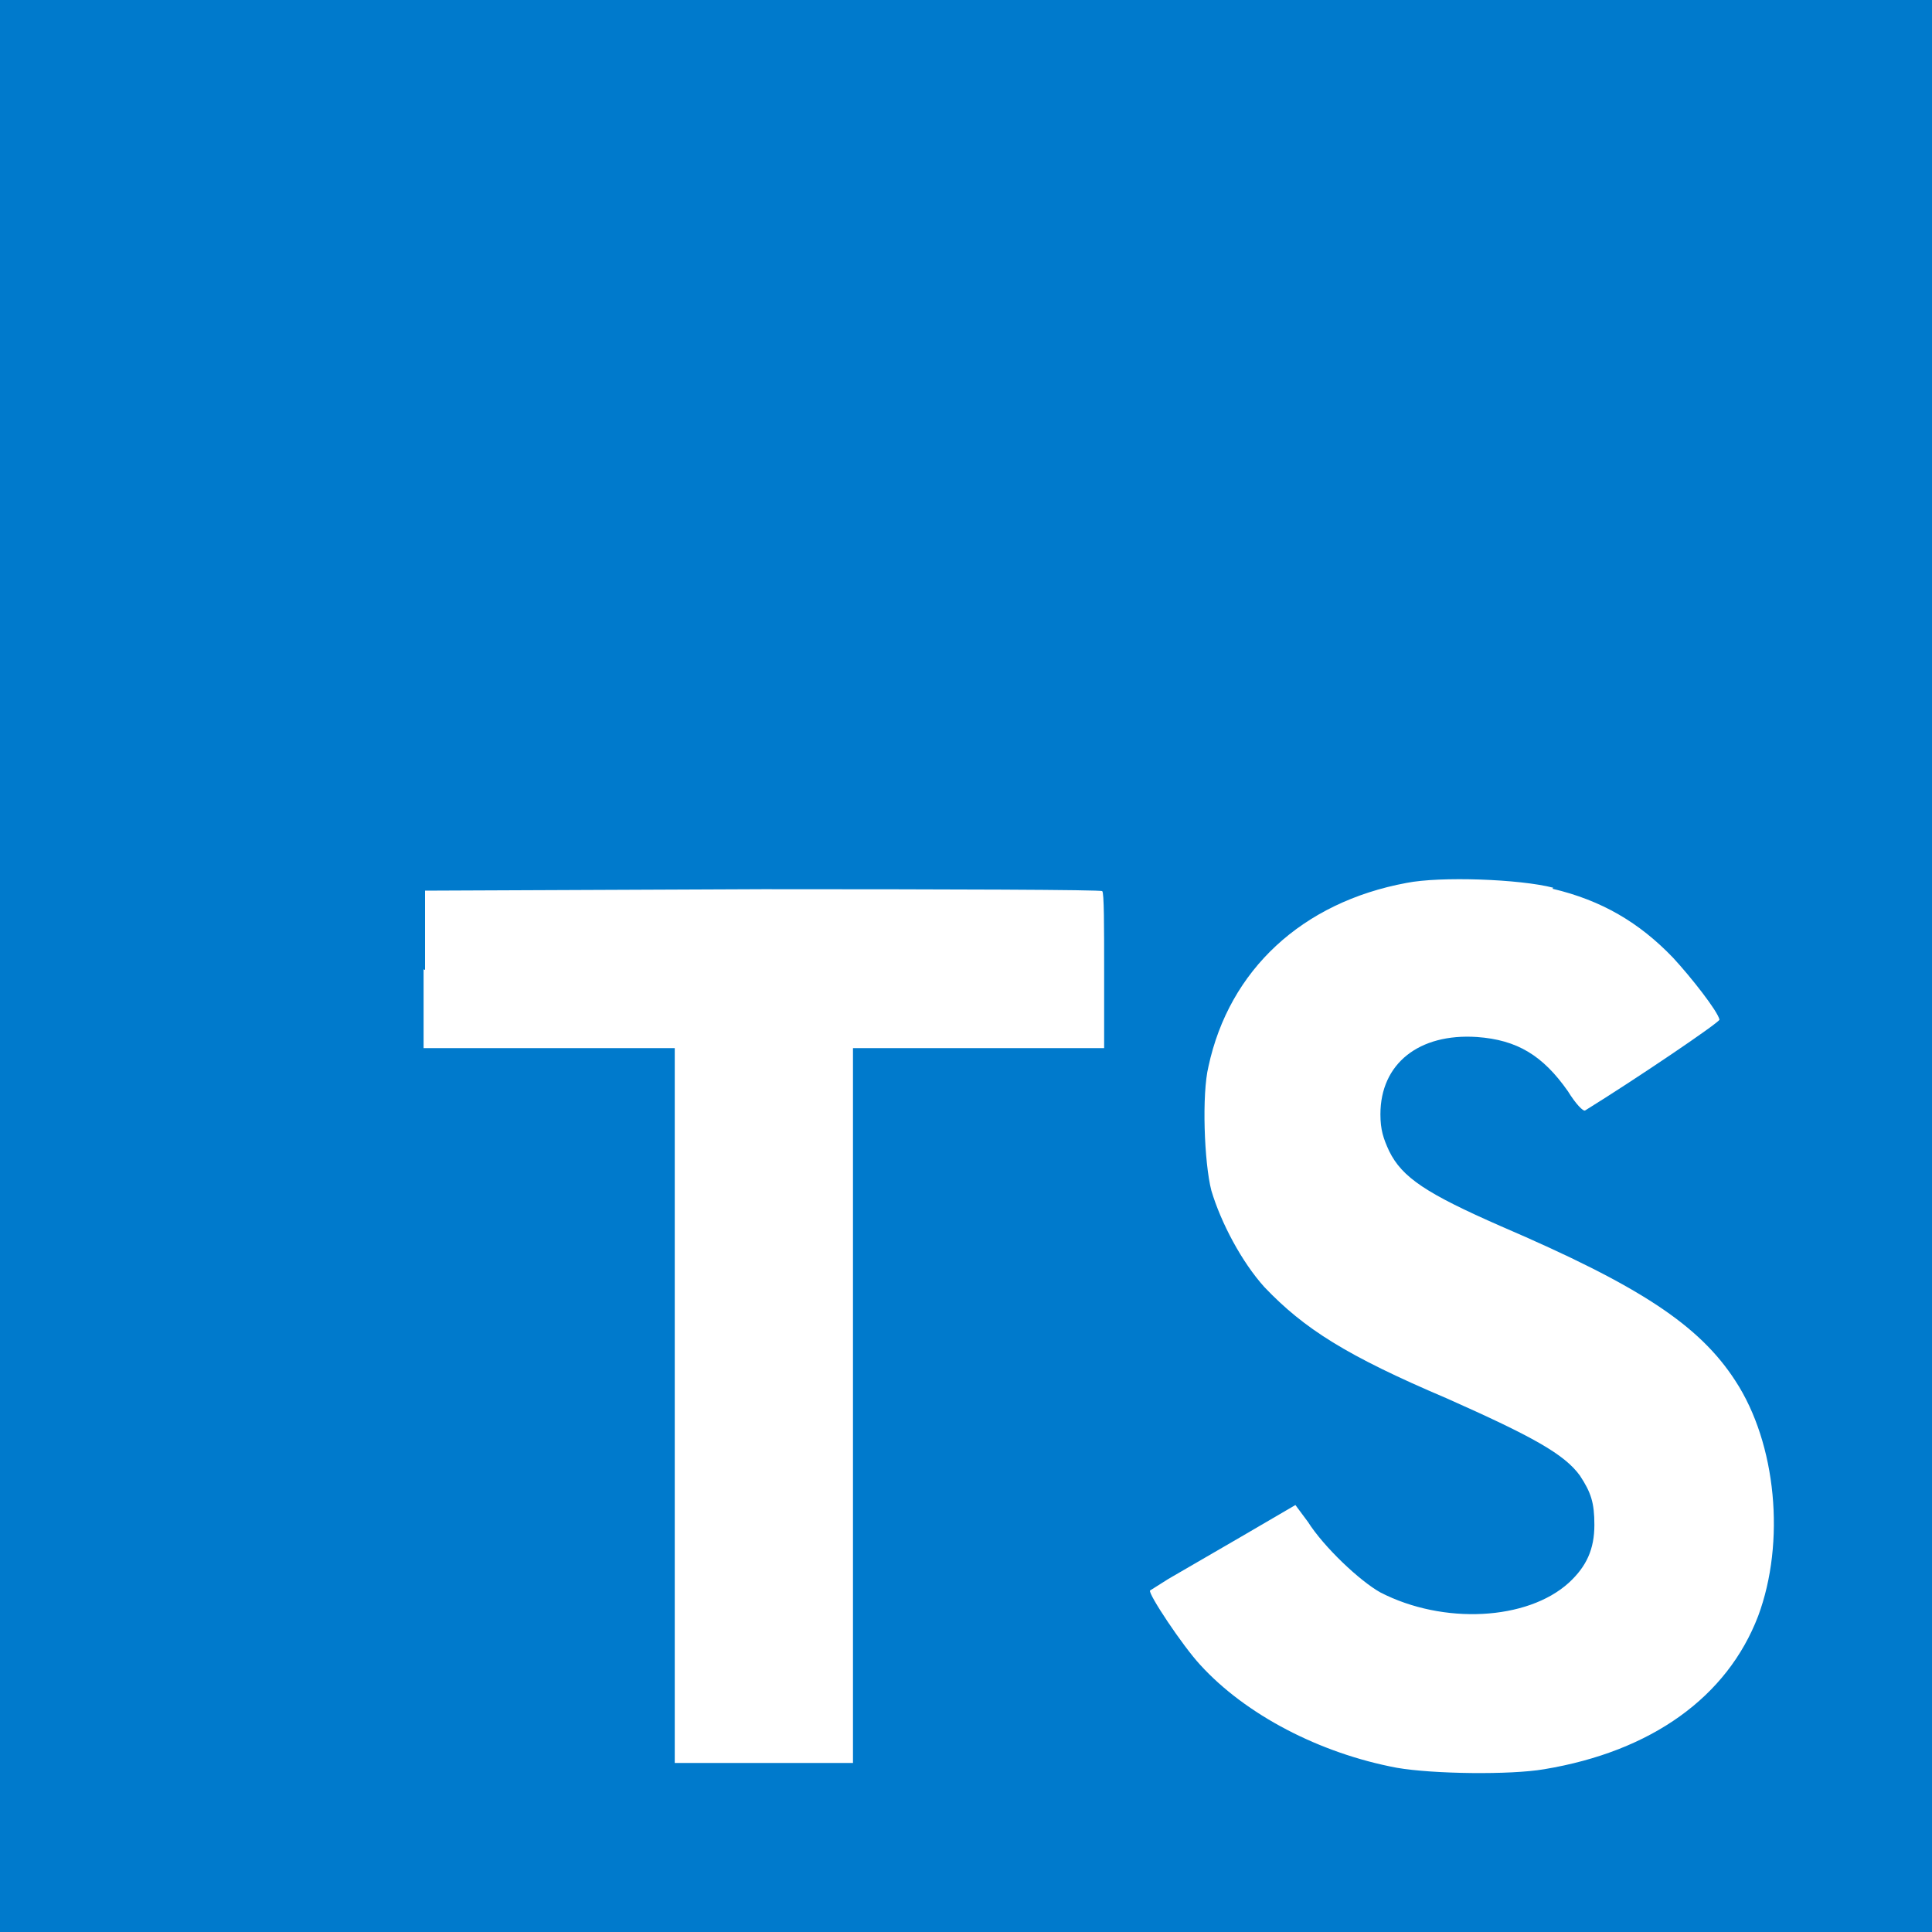
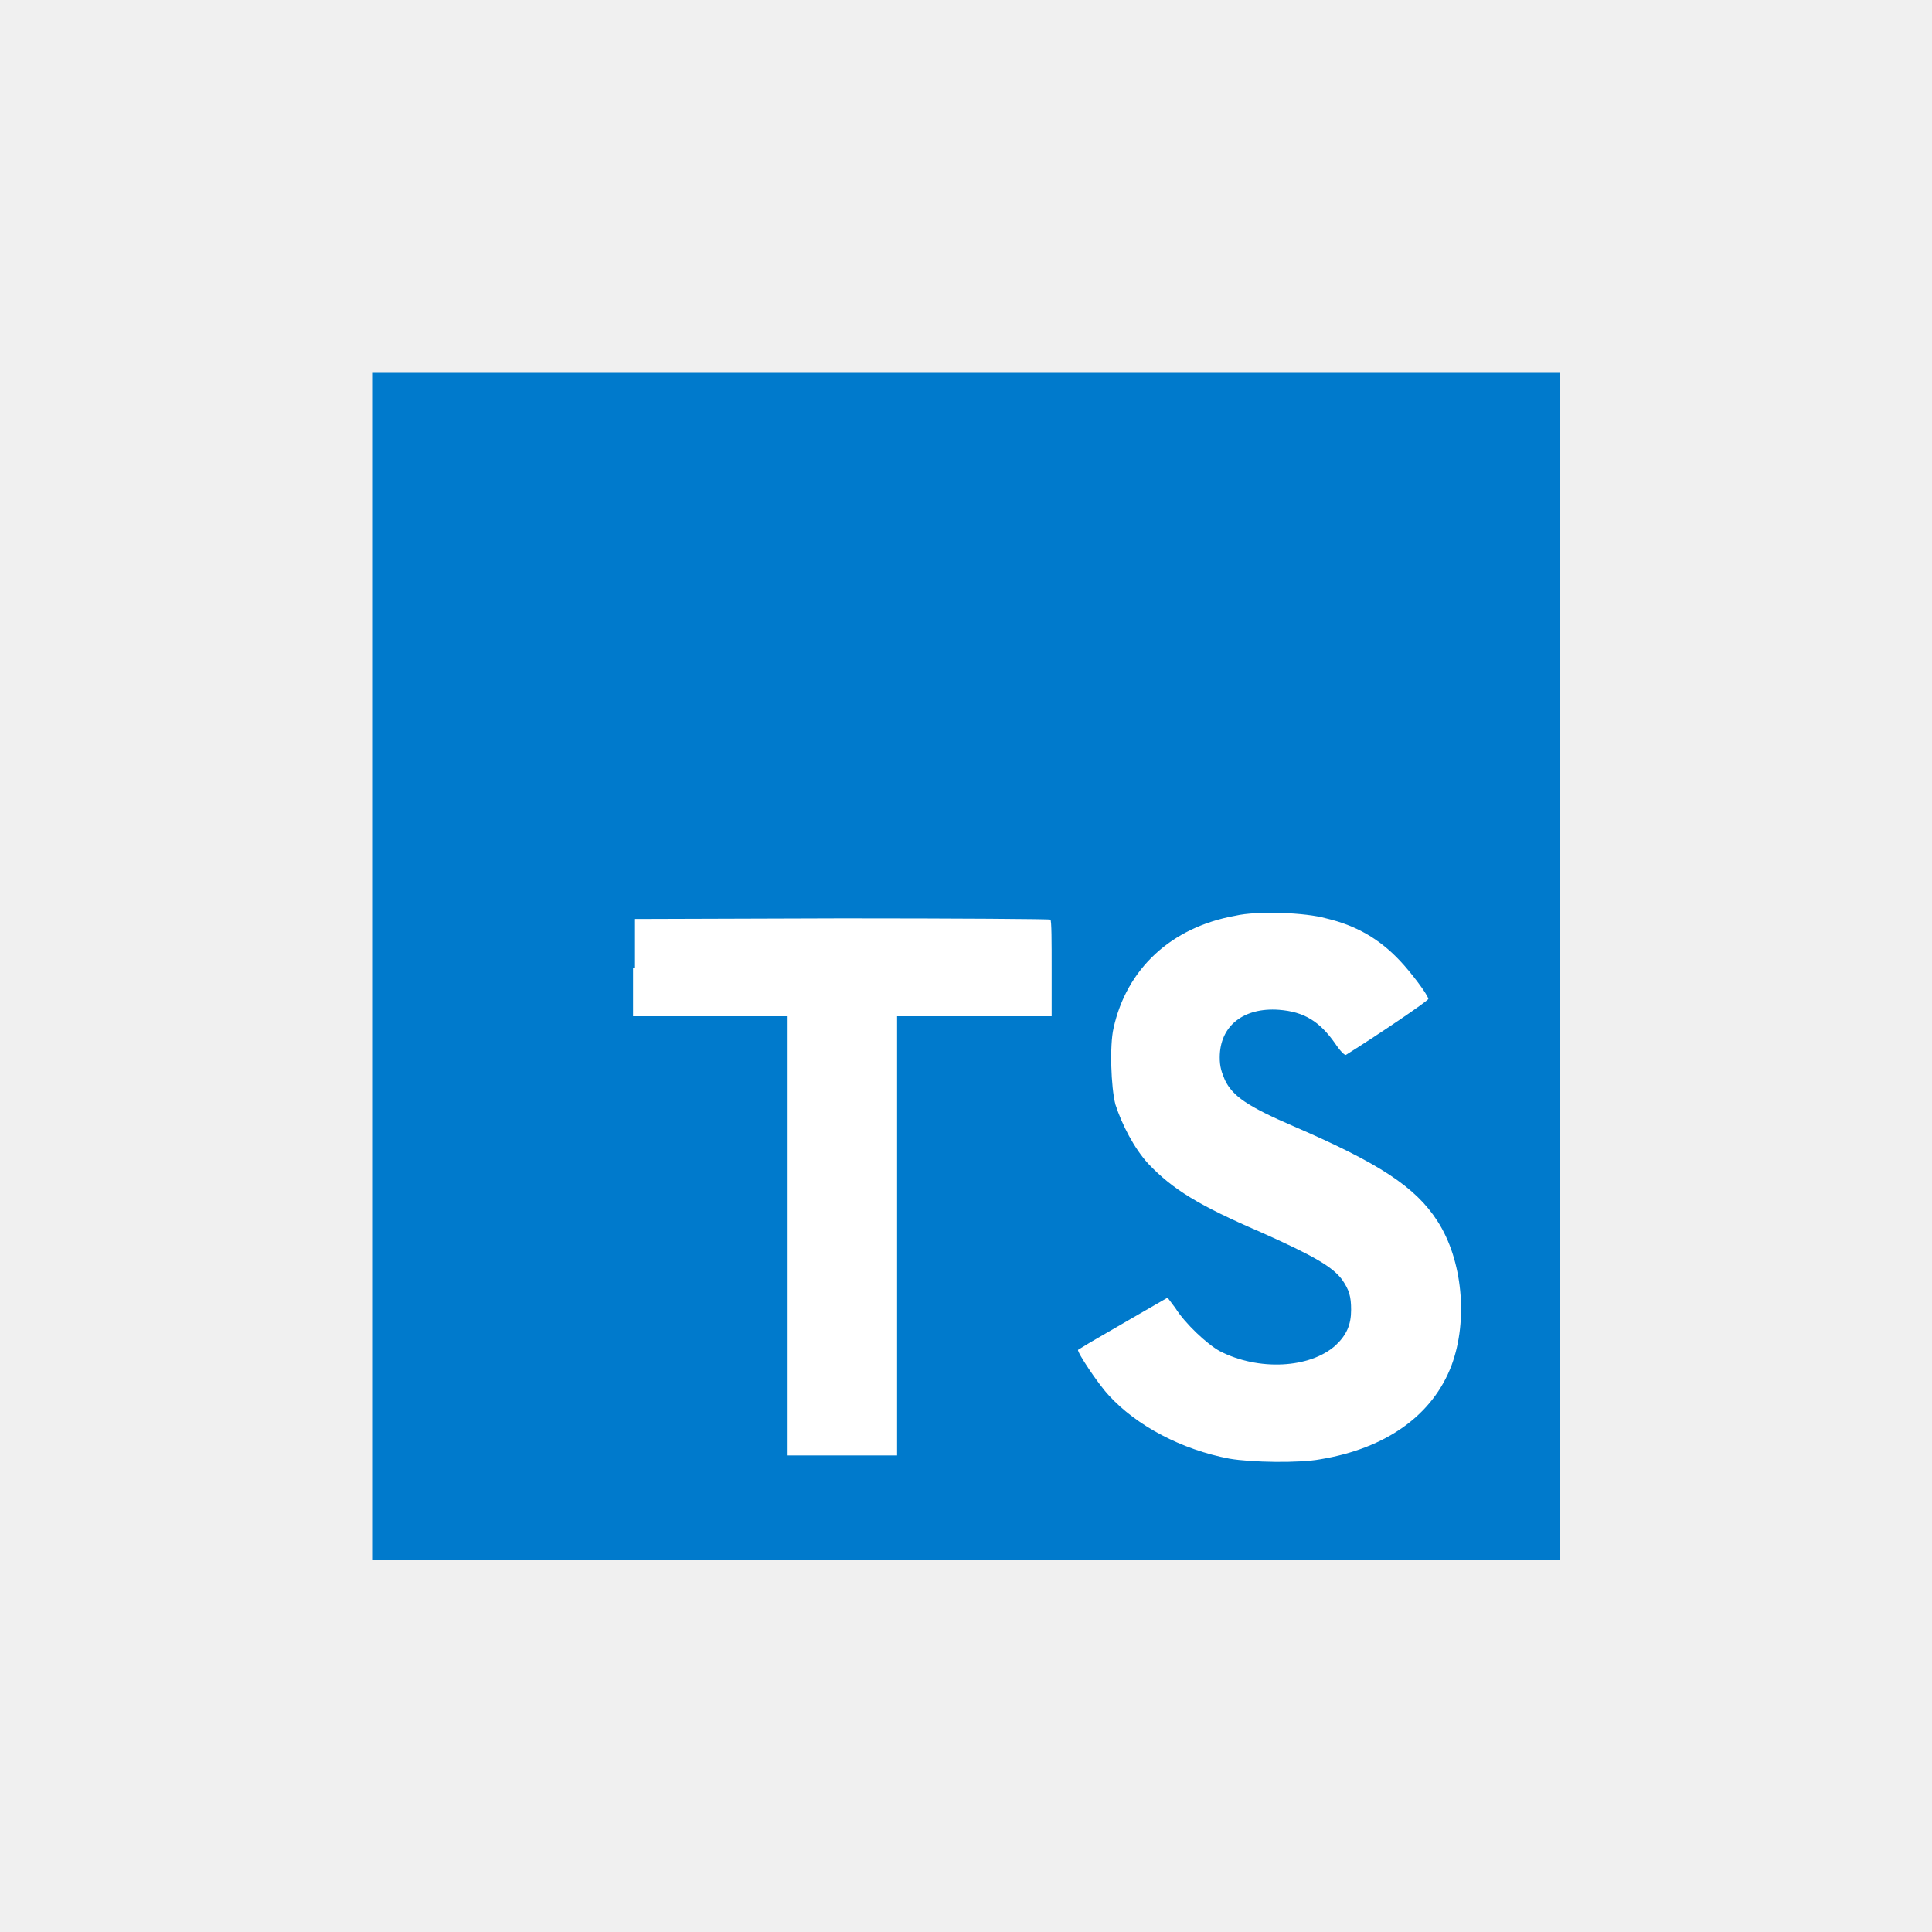
- <svg xmlns="http://www.w3.org/2000/svg" id="Layer_1" viewBox="0 0 400 400" width="2500" height="2500">
-   <style>.st0{fill:#007acc}.st1{fill:#fff}</style>
-   <path class="st0" d="M0 200V0h400v400H0" />
-   <path class="st1" d="M87.7 200.7V217h52v148h36.9V217h52v-16c0-9 0-16.3-.4-16.5 0-.3-31.7-.4-70.2-.4l-70 .3v16.4l-.3-.1zM321.4 184c10.2 2.4 18 7 25 14.3 3.7 4 9.2 11 9.6 12.8 0 .6-17.3 12.3-27.8 18.8-.4.3-2-1.4-3.6-4-5.2-7.4-10.5-10.6-18.8-11.2-12-.8-20 5.5-20 16 0 3.2.6 5 1.8 7.6 2.7 5.5 7.7 8.8 23.2 15.6 28.6 12.3 41 20.4 48.5 32 8.5 13 10.4 33.4 4.7 48.7-6.4 16.7-22 28-44.3 31.7-7 1.2-23 1-30.5-.3-16-3-31.3-11-40.7-21.3-3.7-4-10.8-14.7-10.4-15.4l3.8-2.4 15-8.7 11.3-6.6 2.6 3.5c3.3 5.2 10.7 12.2 15 14.6 13 6.7 30.4 5.8 39-2 3.7-3.4 5.3-7 5.3-12 0-4.6-.7-6.7-3-10.2-3.2-4.4-9.6-8-27.6-16-20.7-8.8-29.5-14.4-37.7-23-4.7-5.2-9-13.3-11-20-1.5-5.8-2-20-.6-25.7 4.3-20 19.4-34 41-38 7-1.4 23.5-.8 30.4 1l-.2.2z" />
+ <svg xmlns="http://www.w3.org/2000/svg" version="1.1" id="Layer_1" x="0px" y="0px" viewBox="0 0 300 300" style="enable-background:new 0 0 300 300;" xml:space="preserve">
+   <style type="text/css">
+ 	.st0{fill:#007ACC;}
+ 	.st1{fill:#FFFFFF;}
+ </style>
+   <g>
+     <path class="st0" d="M57.9,150V57.9h184.3v184.3H57.9" />
+     <path class="st1" d="M98.3,150.3v7.5h24V226h17v-68.2h24v-7.4c0-4.1,0-7.5-0.2-7.6c0-0.1-14.6-0.2-32.3-0.2l-32.2,0.1v7.6   L98.3,150.3L98.3,150.3z M205.9,142.6c4.7,1.1,8.3,3.2,11.5,6.6c1.7,1.8,4.2,5.1,4.4,5.9c0,0.3-8,5.7-12.8,8.7   c-0.2,0.1-0.9-0.6-1.7-1.8c-2.4-3.4-4.8-4.9-8.7-5.2c-5.5-0.4-9.2,2.5-9.2,7.4c0,1.5,0.3,2.3,0.8,3.5c1.2,2.5,3.5,4.1,10.7,7.2   c13.2,5.7,18.9,9.4,22.3,14.7c3.9,6,4.8,15.4,2.2,22.4c-2.9,7.7-10.1,12.9-20.4,14.6c-3.2,0.6-10.6,0.5-14.1-0.1   c-7.4-1.4-14.4-5.1-18.7-9.8c-1.7-1.8-5-6.8-4.8-7.1l1.8-1.1l6.9-4l5.2-3l1.2,1.6c1.5,2.4,4.9,5.6,6.9,6.7c6,3.1,14,2.7,18-0.9   c1.7-1.6,2.4-3.2,2.4-5.5c0-2.1-0.3-3.1-1.4-4.7c-1.5-2-4.4-3.7-12.7-7.4c-9.5-4.1-13.6-6.6-17.4-10.6c-2.2-2.4-4.1-6.1-5.1-9.2   c-0.7-2.7-0.9-9.2-0.3-11.8c2-9.2,8.9-15.7,18.9-17.5C195.2,141.4,202.8,141.7,205.9,142.6L205.9,142.6L205.9,142.6z" />
+   </g>
</svg>
